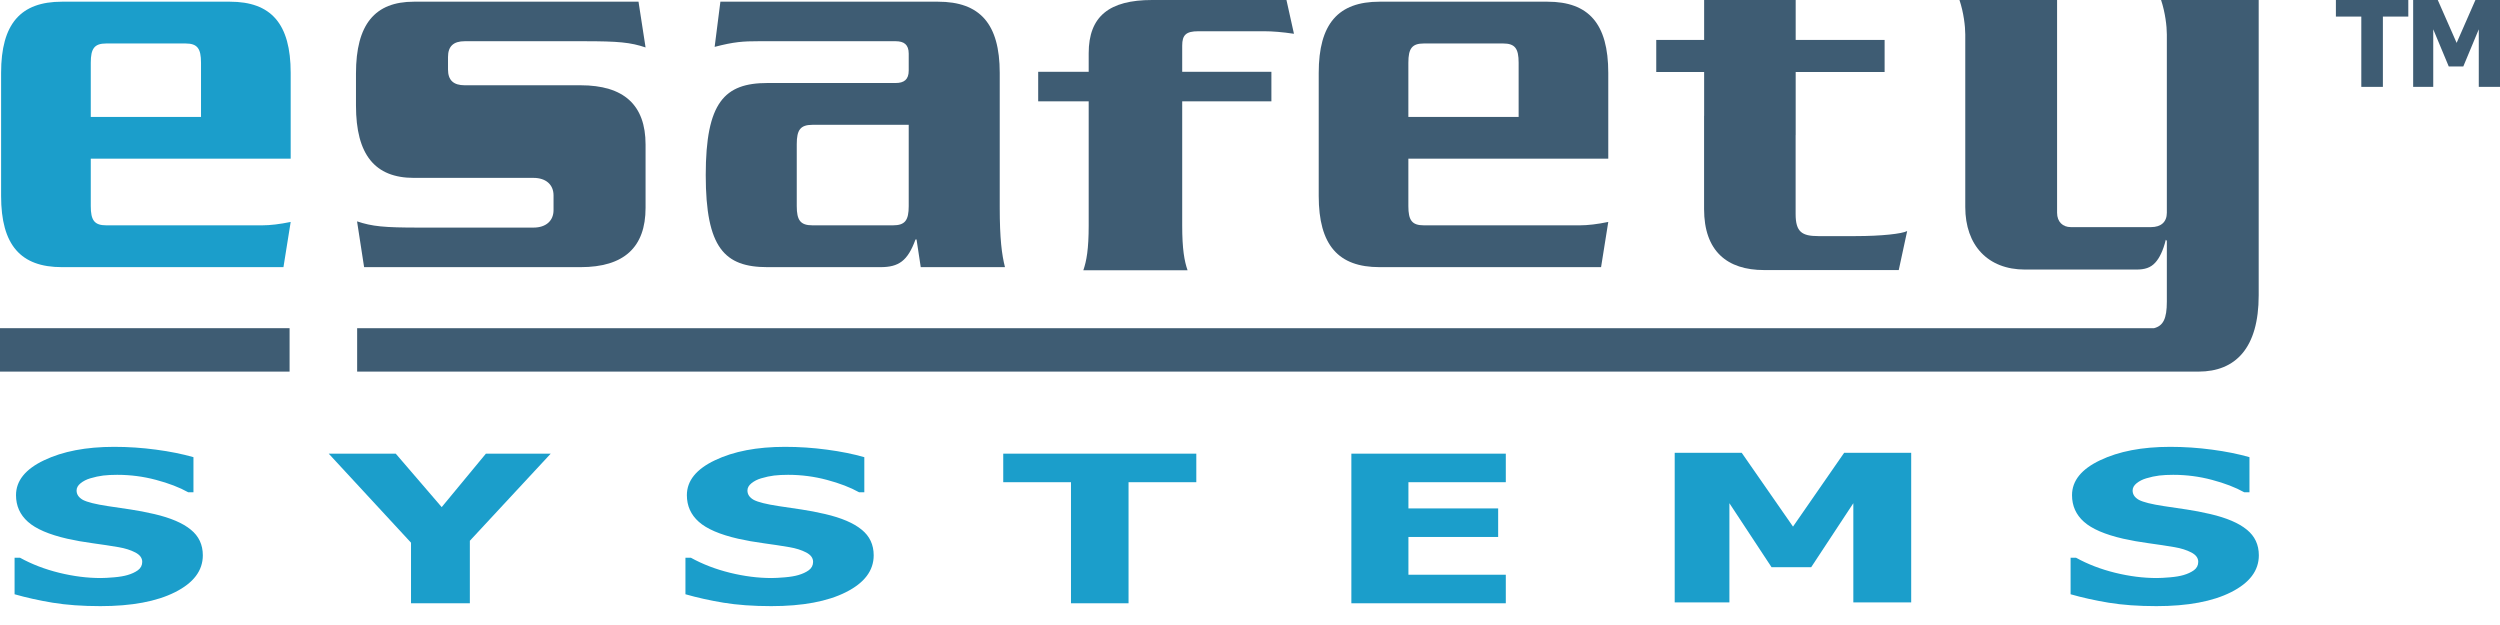
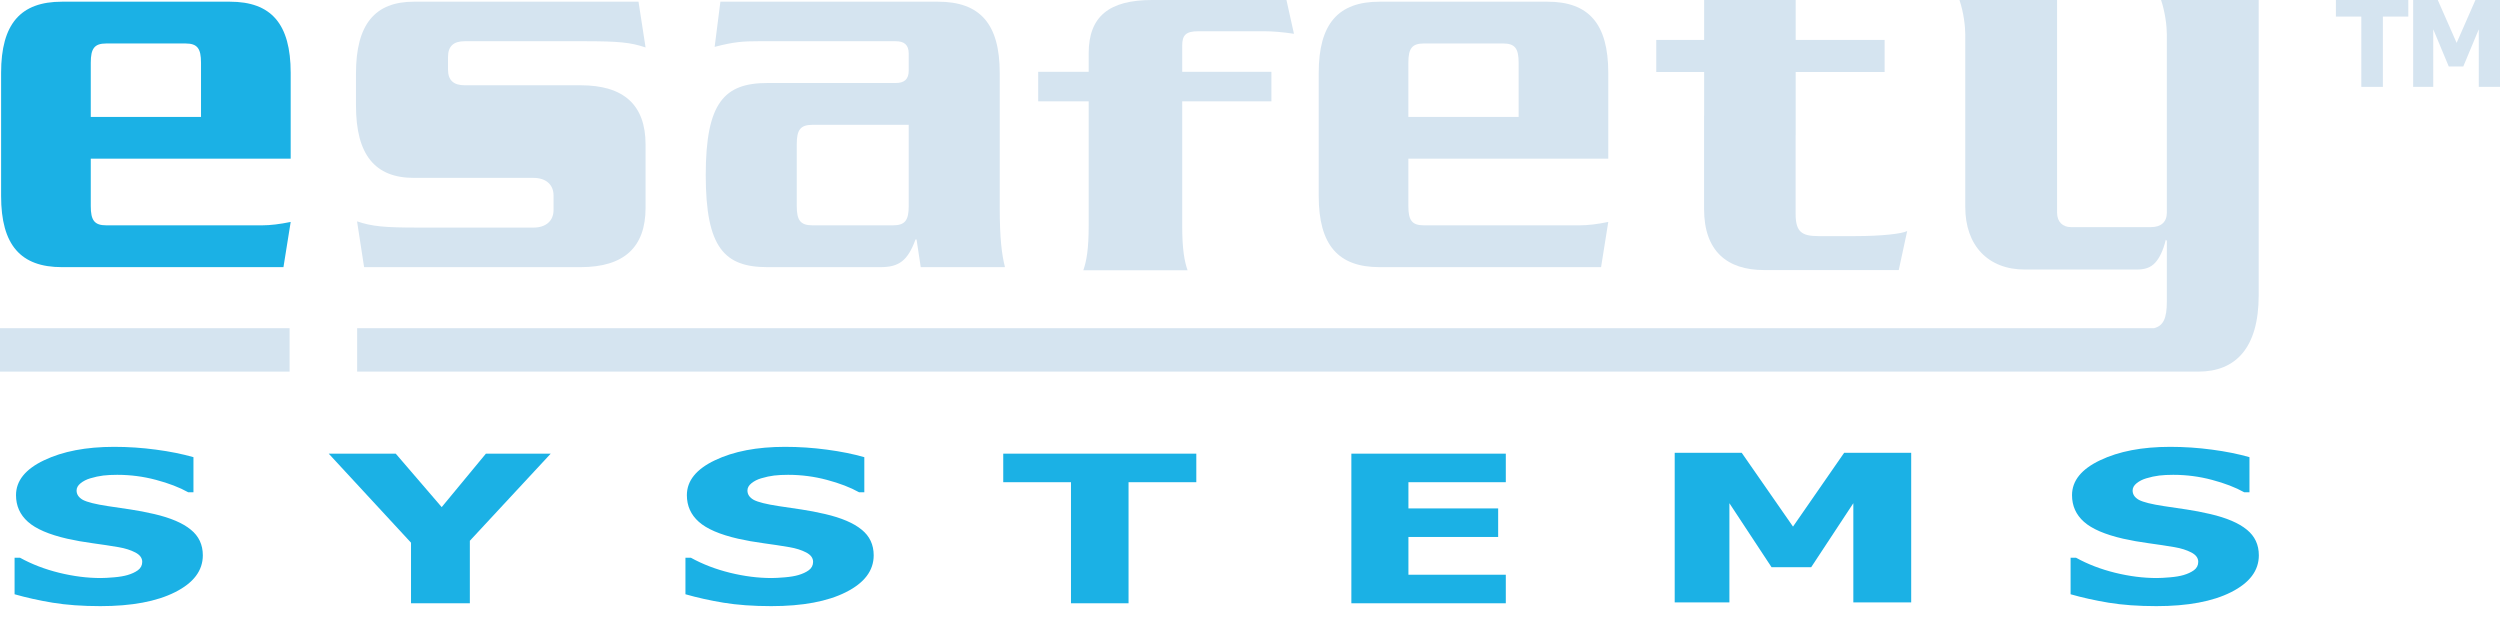
<svg xmlns="http://www.w3.org/2000/svg" width="84" height="21" viewBox="0 0 84 21" fill="none">
-   <path d="M3.05 3.928H6.754V2.106C6.754 1.632 6.633 1.461 6.235 1.461H3.569C3.171 1.461 3.05 1.632 3.05 2.106V3.928ZM9.767 5.332H3.05V6.926C3.05 7.401 3.171 7.571 3.569 7.571H8.815C9.074 7.571 9.403 7.533 9.767 7.457L9.524 8.976H2.08C0.695 8.976 0.037 8.235 0.037 6.585V2.448C0.037 0.797 0.695 0.057 2.08 0.057H7.724C9.109 0.057 9.767 0.797 9.767 2.448V5.332Z" fill="#1B9ECB" />
-   <path d="M47.321 3.928H51.026V2.106C51.026 1.632 50.905 1.461 50.507 1.461H47.84C47.442 1.461 47.321 1.632 47.321 2.106V3.928ZM54.038 5.332H47.321V6.926C47.321 7.401 47.442 7.571 47.84 7.571H53.086C53.346 7.571 53.675 7.533 54.038 7.457L53.796 8.976H46.352C44.967 8.976 44.309 8.235 44.309 6.585V2.448C44.309 0.797 44.967 0.057 46.352 0.057H51.995C53.38 0.057 54.038 0.797 54.038 2.448V5.332Z" fill="#3E5C73" />
-   <path d="M21.691 4.858V6.983C21.691 8.311 20.963 8.976 19.508 8.976H12.234L11.997 7.438C12.507 7.609 12.907 7.647 14.071 7.647H17.926C18.344 7.647 18.599 7.419 18.599 7.059V6.566C18.599 6.205 18.344 5.977 17.926 5.977H13.907C12.598 5.977 11.961 5.199 11.961 3.548V2.467C11.961 0.816 12.598 0.057 13.907 0.057H21.454L21.691 1.594C21.181 1.423 20.781 1.385 19.617 1.385H15.616C15.235 1.385 15.053 1.556 15.053 1.916V2.334C15.053 2.694 15.235 2.865 15.616 2.865H19.508C20.963 2.865 21.691 3.529 21.691 4.858Z" fill="#3E5C73" />
-   <path d="M33.591 2.448V6.964C33.591 8.027 33.661 8.558 33.767 8.976H30.937L30.796 8.046H30.761C30.498 8.767 30.199 8.976 29.584 8.976H25.787C24.346 8.976 23.713 8.33 23.713 5.882C23.713 3.434 24.346 2.789 25.787 2.789H30.093C30.375 2.789 30.533 2.675 30.533 2.372V1.802C30.533 1.499 30.375 1.385 30.093 1.385H25.488C24.978 1.385 24.662 1.404 24.012 1.575L24.205 0.057H31.517C32.923 0.057 33.591 0.797 33.591 2.448ZM30.533 4.194H27.299C26.894 4.194 26.771 4.364 26.771 4.839V6.926C26.771 7.401 26.894 7.571 27.299 7.571H30.006C30.41 7.571 30.533 7.401 30.533 6.926V4.194Z" fill="#3E5C73" />
-   <path d="M34.883 3.405V2.412H36.58V1.788C36.58 0.553 37.266 0 38.711 0H43.225L43.477 1.135C43.098 1.078 42.755 1.05 42.484 1.05H40.264C39.848 1.05 39.722 1.178 39.722 1.532V2.412H42.719V3.405H39.722V7.577C39.722 8.372 39.794 8.769 39.902 9.081H36.4C36.508 8.769 36.58 8.372 36.58 7.577V3.405H34.883Z" fill="#3E5C73" />
-   <path d="M3.373 20.366C2.765 20.366 2.231 20.327 1.769 20.251C1.311 20.175 0.885 20.08 0.49 19.967V18.739H0.671C1.069 18.959 1.508 19.127 1.987 19.245C2.467 19.363 2.932 19.422 3.383 19.422C3.497 19.422 3.646 19.414 3.831 19.398C4.019 19.382 4.17 19.356 4.284 19.322C4.422 19.282 4.54 19.228 4.635 19.159C4.731 19.087 4.779 18.993 4.779 18.878C4.779 18.748 4.701 18.643 4.545 18.562C4.389 18.481 4.202 18.422 3.985 18.385C3.715 18.339 3.426 18.295 3.117 18.253C2.811 18.212 2.526 18.161 2.259 18.101C1.645 17.96 1.204 17.77 0.938 17.532C0.671 17.294 0.538 16.996 0.538 16.637C0.538 16.154 0.853 15.763 1.481 15.465C2.11 15.164 2.895 15.014 3.836 15.014C4.309 15.014 4.777 15.045 5.243 15.108C5.712 15.17 6.131 15.255 6.5 15.361V16.54H6.324C6.03 16.376 5.669 16.237 5.243 16.124C4.82 16.011 4.385 15.954 3.937 15.954C3.763 15.954 3.607 15.962 3.469 15.978C3.33 15.995 3.184 16.026 3.032 16.072C2.907 16.109 2.799 16.164 2.707 16.238C2.618 16.31 2.573 16.391 2.573 16.481C2.573 16.613 2.645 16.718 2.787 16.797C2.932 16.873 3.211 16.942 3.623 17.005C3.889 17.044 4.145 17.082 4.39 17.119C4.639 17.156 4.904 17.207 5.184 17.272C5.735 17.401 6.143 17.576 6.41 17.796C6.68 18.013 6.815 18.301 6.815 18.659C6.815 19.172 6.504 19.585 5.882 19.897C5.264 20.209 4.428 20.366 3.373 20.366Z" fill="#1B9ECB" />
-   <path d="M25.914 20.366C25.306 20.366 24.772 20.327 24.31 20.251C23.852 20.175 23.425 20.08 23.031 19.967V18.739H23.212C23.61 18.959 24.049 19.127 24.528 19.245C25.008 19.363 25.473 19.422 25.924 19.422C26.038 19.422 26.187 19.414 26.372 19.398C26.56 19.382 26.711 19.356 26.825 19.322C26.963 19.282 27.081 19.228 27.176 19.159C27.272 19.087 27.32 18.993 27.32 18.878C27.32 18.748 27.242 18.643 27.086 18.562C26.93 18.481 26.743 18.422 26.526 18.385C26.256 18.339 25.967 18.295 25.658 18.253C25.352 18.212 25.067 18.161 24.8 18.101C24.186 17.96 23.745 17.77 23.479 17.532C23.212 17.294 23.079 16.996 23.079 16.637C23.079 16.154 23.394 15.763 24.022 15.465C24.651 15.164 25.436 15.014 26.377 15.014C26.85 15.014 27.319 15.045 27.784 15.108C28.253 15.17 28.672 15.255 29.041 15.361V16.54H28.865C28.571 16.376 28.21 16.237 27.784 16.124C27.361 16.011 26.926 15.954 26.479 15.954C26.304 15.954 26.148 15.962 26.01 15.978C25.871 15.995 25.725 16.026 25.573 16.072C25.448 16.109 25.34 16.164 25.248 16.238C25.159 16.31 25.114 16.391 25.114 16.481C25.114 16.613 25.186 16.718 25.328 16.797C25.473 16.873 25.752 16.942 26.164 17.005C26.43 17.044 26.686 17.082 26.931 17.119C27.18 17.156 27.445 17.207 27.725 17.272C28.276 17.401 28.684 17.576 28.951 17.796C29.221 18.013 29.356 18.301 29.356 18.659C29.356 19.172 29.045 19.585 28.423 19.897C27.805 20.209 26.969 20.366 25.914 20.366Z" fill="#1B9ECB" />
-   <path d="M72.455 20.366C71.847 20.366 71.313 20.327 70.851 20.251C70.393 20.175 69.966 20.08 69.572 19.967V18.739H69.753C70.151 18.959 70.59 19.127 71.069 19.245C71.549 19.363 72.014 19.422 72.465 19.422C72.579 19.422 72.728 19.414 72.913 19.398C73.101 19.382 73.252 19.356 73.366 19.322C73.504 19.282 73.621 19.228 73.717 19.159C73.813 19.087 73.861 18.993 73.861 18.878C73.861 18.748 73.783 18.643 73.627 18.562C73.471 18.481 73.284 18.422 73.067 18.385C72.797 18.339 72.508 18.295 72.199 18.253C71.894 18.212 71.608 18.161 71.341 18.101C70.727 17.96 70.286 17.77 70.02 17.532C69.753 17.294 69.62 16.996 69.62 16.637C69.62 16.154 69.935 15.763 70.563 15.465C71.192 15.164 71.977 15.014 72.918 15.014C73.391 15.014 73.859 15.045 74.325 15.108C74.794 15.17 75.213 15.255 75.582 15.361V16.54H75.406C75.112 16.376 74.751 16.237 74.325 16.124C73.902 16.011 73.467 15.954 73.019 15.954C72.845 15.954 72.689 15.962 72.551 15.978C72.412 15.995 72.266 16.026 72.114 16.072C71.989 16.109 71.881 16.164 71.789 16.238C71.7 16.31 71.656 16.391 71.656 16.481C71.656 16.613 71.727 16.718 71.869 16.797C72.014 16.873 72.293 16.942 72.705 17.005C72.972 17.044 73.227 17.082 73.472 17.119C73.721 17.156 73.986 17.207 74.266 17.272C74.817 17.401 75.225 17.576 75.492 17.796C75.762 18.013 75.897 18.301 75.897 18.659C75.897 19.172 75.586 19.585 74.964 19.897C74.346 20.209 73.51 20.366 72.455 20.366Z" fill="#1B9ECB" />
-   <path d="M18.504 15.243L15.787 18.17V20.27H13.81V18.234L11.045 15.243H13.297L14.841 17.039L16.326 15.243H18.504Z" fill="#1B9ECB" />
-   <path d="M35.985 20.27V16.202H33.709V15.243H40.196V16.202H37.919V20.27H35.985Z" fill="#1B9ECB" />
-   <path d="M45.406 20.27V15.243H50.595V16.202H47.323V17.083H50.338V18.042H47.323V19.311H50.595V20.27H45.406Z" fill="#1B9ECB" />
-   <path d="M64.216 20.24H62.272V16.908L60.856 19.058H59.524L58.108 16.908V20.24H56.27V15.213H58.521L60.245 17.694L61.964 15.213H64.216V20.24Z" fill="#1B9ECB" />
-   <path d="M84.001 2.919H83.287V0.984L82.767 2.233H82.278L81.757 0.984V2.919H81.082V0H81.909L82.543 1.441L83.174 0H84.001V2.919Z" fill="#3E5C73" />
-   <path d="M79.34 2.919V0.557H78.486V0H80.919V0.557H80.065V2.919H79.34Z" fill="#3E5C73" />
-   <path fill-rule="evenodd" clip-rule="evenodd" d="M73.87 12.486H72.973H66.405H12V11.027H66.216H67.216H72.376C72.681 10.948 72.806 10.712 72.806 10.136V8.093L72.771 8.055C72.682 8.421 72.558 8.671 72.416 8.825C72.257 8.999 72.062 9.057 71.778 9.057H68.037C66.795 9.057 66.033 8.247 66.033 6.956V1.156C66.033 0.886 65.98 0.424 65.838 0H69.118V7.149C69.118 7.457 69.313 7.631 69.579 7.631H72.275C72.612 7.631 72.806 7.457 72.806 7.149V1.156C72.806 0.886 72.753 0.424 72.612 0H75.892V9.924C75.892 11.696 75.112 12.486 73.87 12.486Z" fill="#3E5C73" />
-   <rect y="11.027" width="9.73" height="1.459" fill="#3E5C73" />
-   <path fill-rule="evenodd" clip-rule="evenodd" d="M57.259 1.341V0H60.335V1.341H63.323V2.42H60.335V4.54H60.333V7.193C60.333 7.794 60.546 7.933 61.094 7.933H62.349C63.215 7.933 63.904 7.856 64.081 7.763L63.798 9.074H59.273C58.035 9.074 57.257 8.442 57.257 7.023V3.892H57.259V2.42H55.65V1.341H57.259Z" fill="#3E5C73" />
+   <path d="M3.05 3.928H6.754V2.106C6.754 1.632 6.633 1.461 6.235 1.461H3.569C3.171 1.461 3.05 1.632 3.05 2.106V3.928ZM9.767 5.332H3.05V6.926C3.05 7.401 3.171 7.571 3.569 7.571H8.815C9.074 7.571 9.403 7.533 9.767 7.457L9.524 8.976H2.08C0.695 8.976 0.037 8.235 0.037 6.585V2.448C0.037 0.797 0.695 0.057 2.08 0.057H7.724C9.109 0.057 9.767 0.797 9.767 2.448V5.332Z" fill="#1BB1E5" />
+   <path d="M47.321 3.928H51.026V2.106C51.026 1.632 50.905 1.461 50.507 1.461H47.84C47.442 1.461 47.321 1.632 47.321 2.106V3.928ZM54.038 5.332H47.321V6.926C47.321 7.401 47.442 7.571 47.84 7.571H53.086C53.346 7.571 53.675 7.533 54.038 7.457L53.796 8.976H46.352C44.967 8.976 44.309 8.235 44.309 6.585V2.448C44.309 0.797 44.967 0.057 46.352 0.057H51.995C53.38 0.057 54.038 0.797 54.038 2.448V5.332Z" fill="#D5E4F0" />
+   <path d="M21.691 4.858V6.983C21.691 8.311 20.963 8.976 19.508 8.976H12.234L11.997 7.438C12.507 7.609 12.907 7.647 14.071 7.647H17.926C18.344 7.647 18.599 7.419 18.599 7.059V6.566C18.599 6.205 18.344 5.977 17.926 5.977H13.907C12.598 5.977 11.961 5.199 11.961 3.548V2.467C11.961 0.816 12.598 0.057 13.907 0.057H21.454L21.691 1.594C21.181 1.423 20.781 1.385 19.617 1.385H15.616C15.235 1.385 15.053 1.556 15.053 1.916V2.334C15.053 2.694 15.235 2.865 15.616 2.865H19.508C20.963 2.865 21.691 3.529 21.691 4.858Z" fill="#D5E4F0" />
+   <path d="M33.591 2.448V6.964C33.591 8.027 33.661 8.558 33.767 8.976H30.937L30.796 8.046H30.761C30.498 8.767 30.199 8.976 29.584 8.976H25.787C24.346 8.976 23.713 8.33 23.713 5.882C23.713 3.434 24.346 2.789 25.787 2.789H30.093C30.375 2.789 30.533 2.675 30.533 2.372V1.802C30.533 1.499 30.375 1.385 30.093 1.385H25.488C24.978 1.385 24.662 1.404 24.012 1.575L24.205 0.057H31.517C32.923 0.057 33.591 0.797 33.591 2.448ZM30.533 4.194H27.299C26.894 4.194 26.771 4.364 26.771 4.839V6.926C26.771 7.401 26.894 7.571 27.299 7.571H30.006C30.41 7.571 30.533 7.401 30.533 6.926V4.194Z" fill="#D5E4F0" />
+   <path d="M34.883 3.405V2.412H36.58V1.788C36.58 0.553 37.266 0 38.711 0H43.225L43.477 1.135C43.098 1.078 42.755 1.05 42.484 1.05H40.264C39.848 1.05 39.722 1.178 39.722 1.532V2.412H42.719V3.405H39.722V7.577C39.722 8.372 39.794 8.769 39.902 9.081H36.4C36.508 8.769 36.58 8.372 36.58 7.577V3.405H34.883Z" fill="#D5E4F0" />
+   <path d="M3.373 20.366C2.765 20.366 2.231 20.327 1.769 20.251C1.311 20.175 0.885 20.08 0.49 19.967V18.739H0.671C1.069 18.959 1.508 19.127 1.987 19.245C2.467 19.363 2.932 19.422 3.383 19.422C3.497 19.422 3.646 19.414 3.831 19.398C4.019 19.382 4.17 19.356 4.284 19.322C4.422 19.282 4.54 19.228 4.635 19.159C4.731 19.087 4.779 18.993 4.779 18.878C4.779 18.748 4.701 18.643 4.545 18.562C4.389 18.481 4.202 18.422 3.985 18.385C3.715 18.339 3.426 18.295 3.117 18.253C2.811 18.212 2.526 18.161 2.259 18.101C1.645 17.96 1.204 17.77 0.938 17.532C0.671 17.294 0.538 16.996 0.538 16.637C0.538 16.154 0.853 15.763 1.481 15.465C2.11 15.164 2.895 15.014 3.836 15.014C4.309 15.014 4.777 15.045 5.243 15.108C5.712 15.17 6.131 15.255 6.5 15.361V16.54H6.324C6.03 16.376 5.669 16.237 5.243 16.124C4.82 16.011 4.385 15.954 3.937 15.954C3.763 15.954 3.607 15.962 3.469 15.978C3.33 15.995 3.184 16.026 3.032 16.072C2.907 16.109 2.799 16.164 2.707 16.238C2.618 16.31 2.573 16.391 2.573 16.481C2.573 16.613 2.645 16.718 2.787 16.797C2.932 16.873 3.211 16.942 3.623 17.005C3.889 17.044 4.145 17.082 4.39 17.119C4.639 17.156 4.904 17.207 5.184 17.272C5.735 17.401 6.143 17.576 6.41 17.796C6.68 18.013 6.815 18.301 6.815 18.659C6.815 19.172 6.504 19.585 5.882 19.897C5.264 20.209 4.428 20.366 3.373 20.366Z" fill="#1BB1E5" />
+   <path d="M25.914 20.366C25.306 20.366 24.772 20.327 24.31 20.251C23.852 20.175 23.425 20.08 23.031 19.967V18.739H23.212C23.61 18.959 24.049 19.127 24.528 19.245C25.008 19.363 25.473 19.422 25.924 19.422C26.038 19.422 26.187 19.414 26.372 19.398C26.56 19.382 26.711 19.356 26.825 19.322C26.963 19.282 27.081 19.228 27.176 19.159C27.272 19.087 27.32 18.993 27.32 18.878C27.32 18.748 27.242 18.643 27.086 18.562C26.93 18.481 26.743 18.422 26.526 18.385C26.256 18.339 25.967 18.295 25.658 18.253C25.352 18.212 25.067 18.161 24.8 18.101C24.186 17.96 23.745 17.77 23.479 17.532C23.212 17.294 23.079 16.996 23.079 16.637C23.079 16.154 23.394 15.763 24.022 15.465C24.651 15.164 25.436 15.014 26.377 15.014C26.85 15.014 27.319 15.045 27.784 15.108C28.253 15.17 28.672 15.255 29.041 15.361V16.54H28.865C28.571 16.376 28.21 16.237 27.784 16.124C27.361 16.011 26.926 15.954 26.479 15.954C26.304 15.954 26.148 15.962 26.01 15.978C25.871 15.995 25.725 16.026 25.573 16.072C25.448 16.109 25.34 16.164 25.248 16.238C25.159 16.31 25.114 16.391 25.114 16.481C25.114 16.613 25.186 16.718 25.328 16.797C25.473 16.873 25.752 16.942 26.164 17.005C26.43 17.044 26.686 17.082 26.931 17.119C27.18 17.156 27.445 17.207 27.725 17.272C28.276 17.401 28.684 17.576 28.951 17.796C29.221 18.013 29.356 18.301 29.356 18.659C29.356 19.172 29.045 19.585 28.423 19.897C27.805 20.209 26.969 20.366 25.914 20.366Z" fill="#1BB1E5" />
+   <path d="M72.455 20.366C71.847 20.366 71.313 20.327 70.851 20.251C70.393 20.175 69.966 20.08 69.572 19.967V18.739H69.753C70.151 18.959 70.59 19.127 71.069 19.245C71.549 19.363 72.014 19.422 72.465 19.422C72.579 19.422 72.728 19.414 72.913 19.398C73.101 19.382 73.252 19.356 73.366 19.322C73.504 19.282 73.621 19.228 73.717 19.159C73.813 19.087 73.861 18.993 73.861 18.878C73.861 18.748 73.783 18.643 73.627 18.562C73.471 18.481 73.284 18.422 73.067 18.385C72.797 18.339 72.508 18.295 72.199 18.253C71.894 18.212 71.608 18.161 71.341 18.101C70.727 17.96 70.286 17.77 70.02 17.532C69.753 17.294 69.62 16.996 69.62 16.637C69.62 16.154 69.935 15.763 70.563 15.465C71.192 15.164 71.977 15.014 72.918 15.014C73.391 15.014 73.859 15.045 74.325 15.108C74.794 15.17 75.213 15.255 75.582 15.361V16.54H75.406C75.112 16.376 74.751 16.237 74.325 16.124C73.902 16.011 73.467 15.954 73.019 15.954C72.845 15.954 72.689 15.962 72.551 15.978C72.412 15.995 72.266 16.026 72.114 16.072C71.989 16.109 71.881 16.164 71.789 16.238C71.7 16.31 71.656 16.391 71.656 16.481C71.656 16.613 71.727 16.718 71.869 16.797C72.014 16.873 72.293 16.942 72.705 17.005C72.972 17.044 73.227 17.082 73.472 17.119C73.721 17.156 73.986 17.207 74.266 17.272C74.817 17.401 75.225 17.576 75.492 17.796C75.762 18.013 75.897 18.301 75.897 18.659C75.897 19.172 75.586 19.585 74.964 19.897C74.346 20.209 73.51 20.366 72.455 20.366Z" fill="#1BB1E5" />
+   <path d="M18.504 15.243L15.787 18.17V20.27H13.81V18.234L11.045 15.243H13.297L14.841 17.039L16.326 15.243H18.504Z" fill="#1BB1E5" />
+   <path d="M35.985 20.27V16.202H33.709V15.243H40.196V16.202H37.919V20.27H35.985Z" fill="#1BB1E5" />
+   <path d="M45.406 20.27V15.243H50.595V16.202H47.323V17.083H50.338V18.042H47.323V19.311H50.595V20.27H45.406Z" fill="#1BB1E5" />
+   <path d="M64.216 20.24H62.272V16.908L60.856 19.058H59.524L58.108 16.908V20.24H56.27V15.213H58.521L60.245 17.694L61.964 15.213H64.216V20.24Z" fill="#1BB1E5" />
+   <path d="M84.001 2.919H83.287V0.984L82.767 2.233H82.278L81.757 0.984V2.919H81.082V0H81.909L82.543 1.441L83.174 0H84.001V2.919Z" fill="#D5E4F0" />
+   <path d="M79.34 2.919V0.557H78.486V0H80.919V0.557H80.065V2.919H79.34Z" fill="#D5E4F0" />
+   <path fill-rule="evenodd" clip-rule="evenodd" d="M73.87 12.486H72.973H66.405H12V11.027H66.216H67.216H72.376C72.681 10.948 72.806 10.712 72.806 10.136V8.093L72.771 8.055C72.682 8.421 72.558 8.671 72.416 8.825C72.257 8.999 72.062 9.057 71.778 9.057H68.037C66.795 9.057 66.033 8.247 66.033 6.956V1.156C66.033 0.886 65.98 0.424 65.838 0H69.118V7.149C69.118 7.457 69.313 7.631 69.579 7.631H72.275C72.612 7.631 72.806 7.457 72.806 7.149V1.156C72.806 0.886 72.753 0.424 72.612 0H75.892V9.924C75.892 11.696 75.112 12.486 73.87 12.486Z" fill="#D5E4F0" />
+   <rect y="11.027" width="9.73" height="1.459" fill="#D5E4F0" />
+   <path fill-rule="evenodd" clip-rule="evenodd" d="M57.259 1.341V0H60.335V1.341H63.323V2.42H60.335V4.54H60.333V7.193C60.333 7.794 60.546 7.933 61.094 7.933H62.349C63.215 7.933 63.904 7.856 64.081 7.763L63.798 9.074H59.273C58.035 9.074 57.257 8.442 57.257 7.023V3.892H57.259V2.42H55.65V1.341H57.259Z" fill="#D5E4F0" />
</svg>
